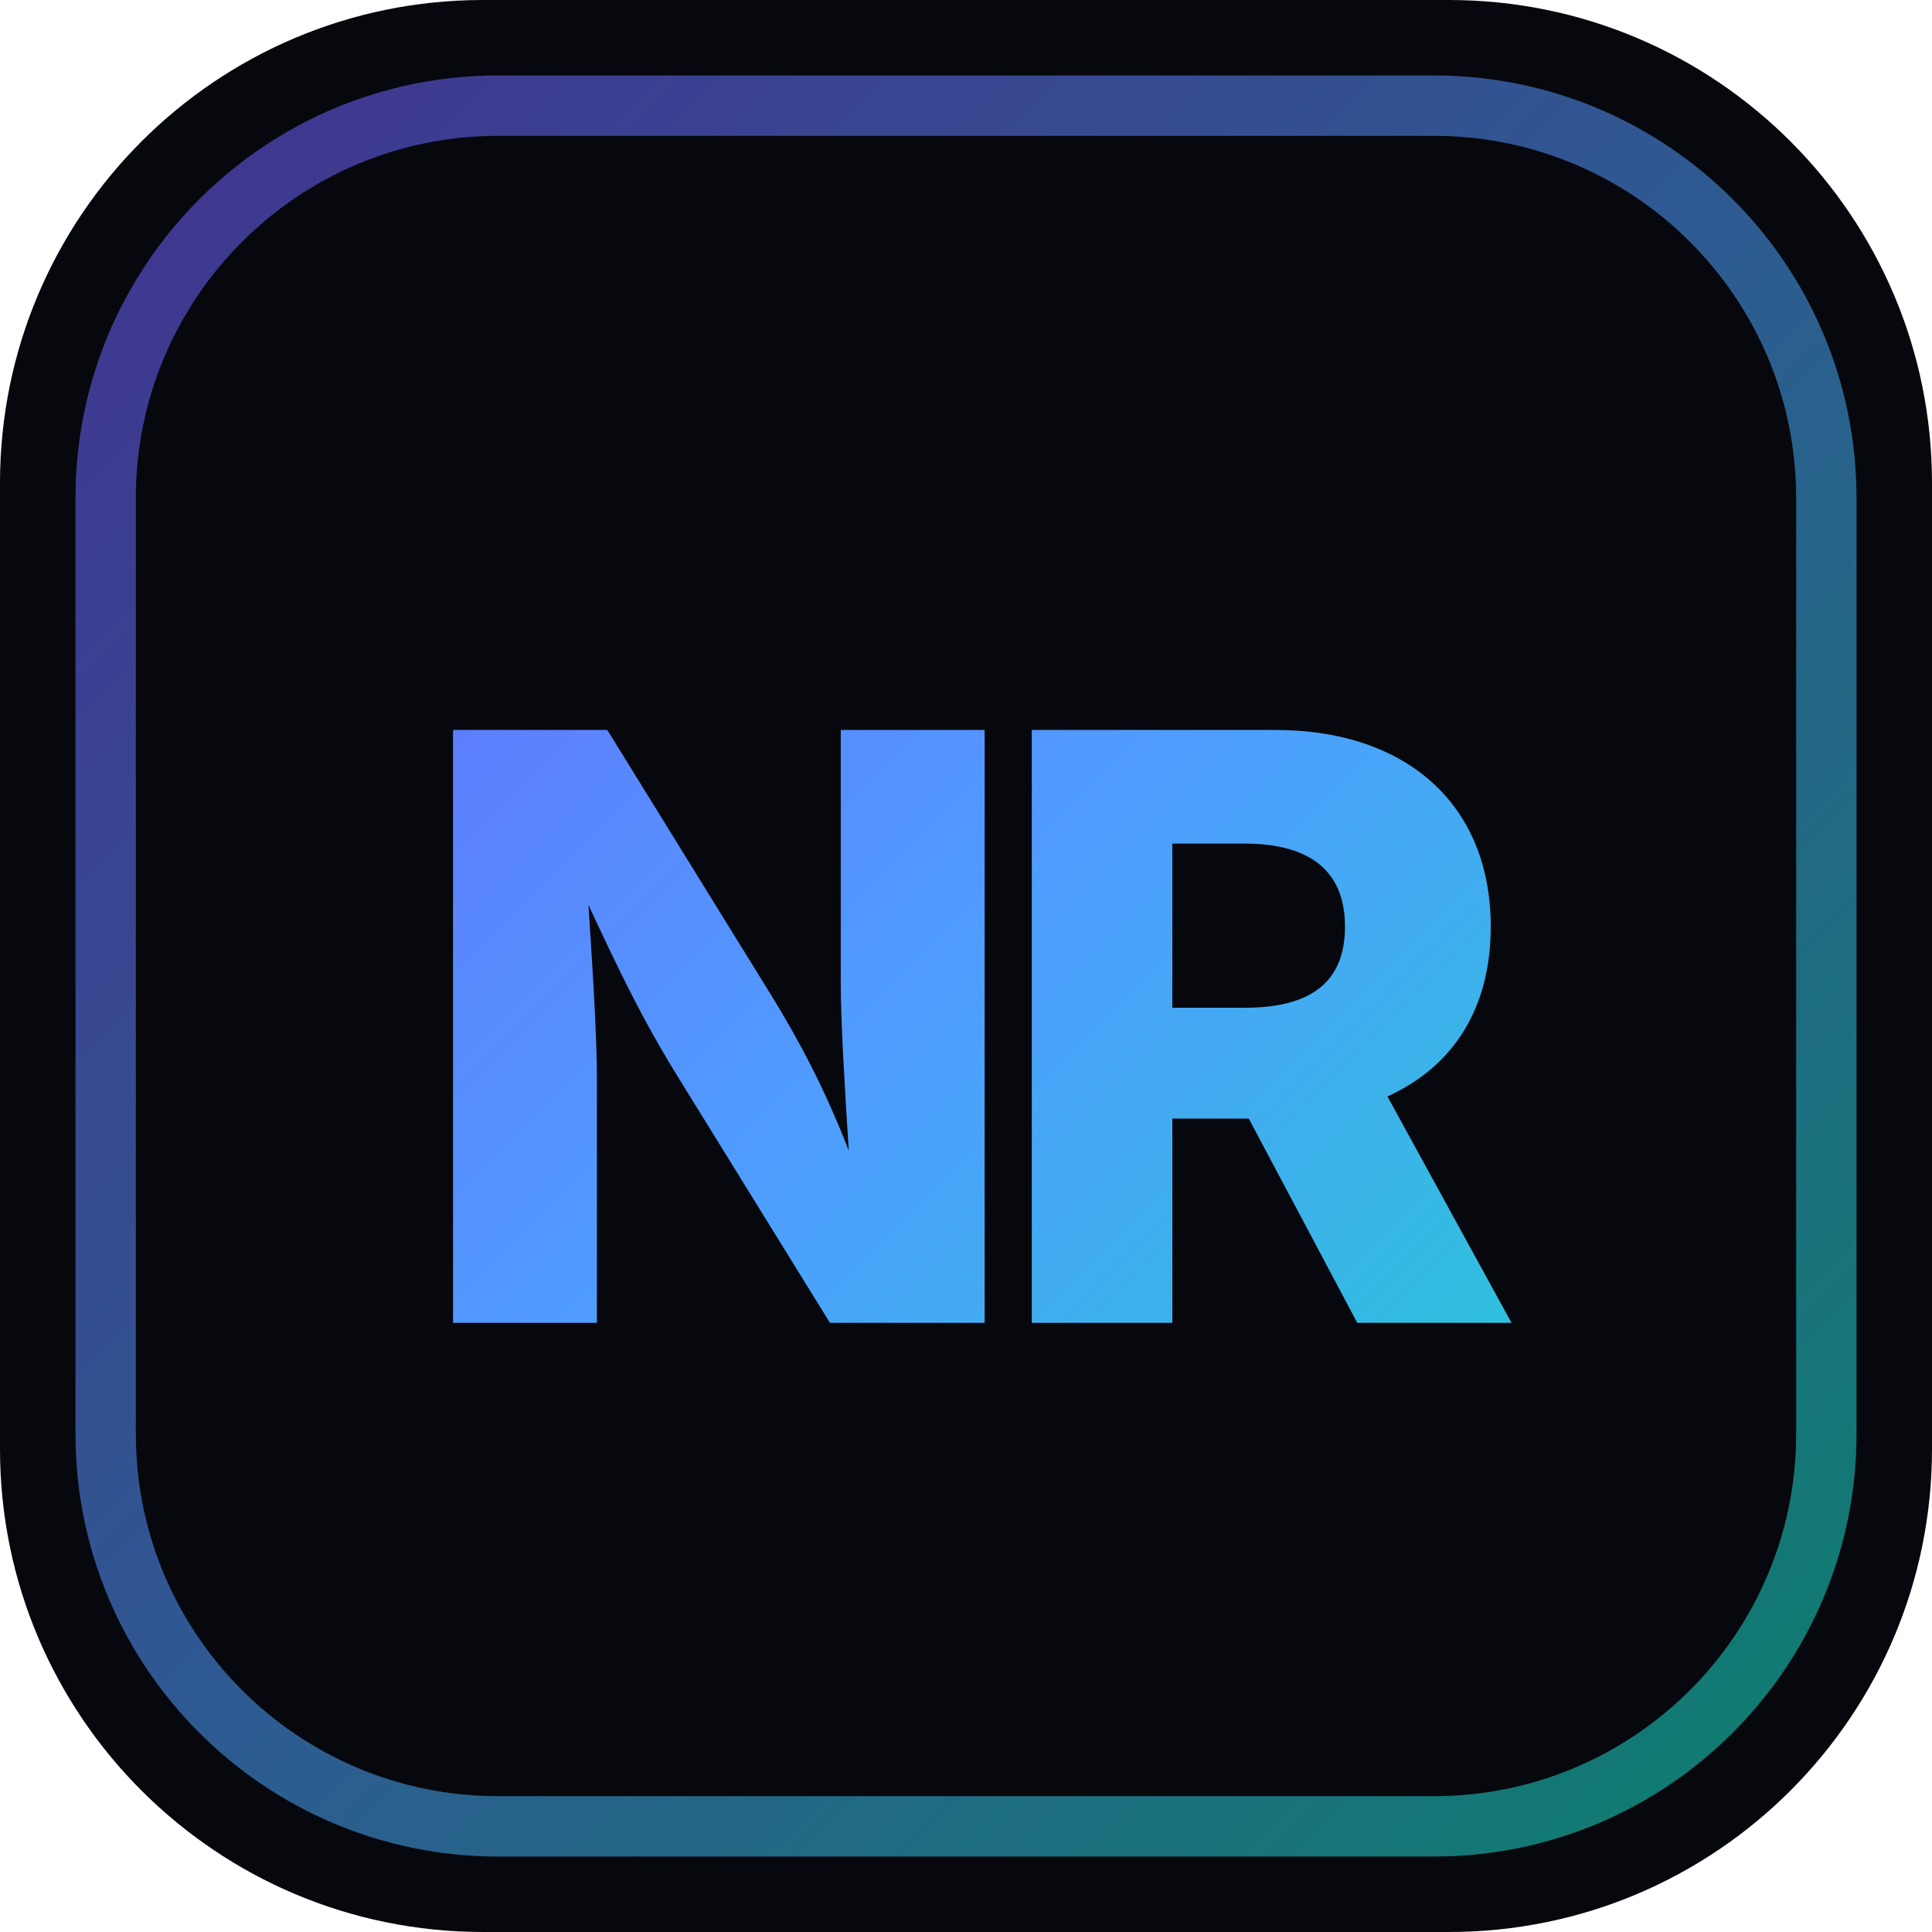
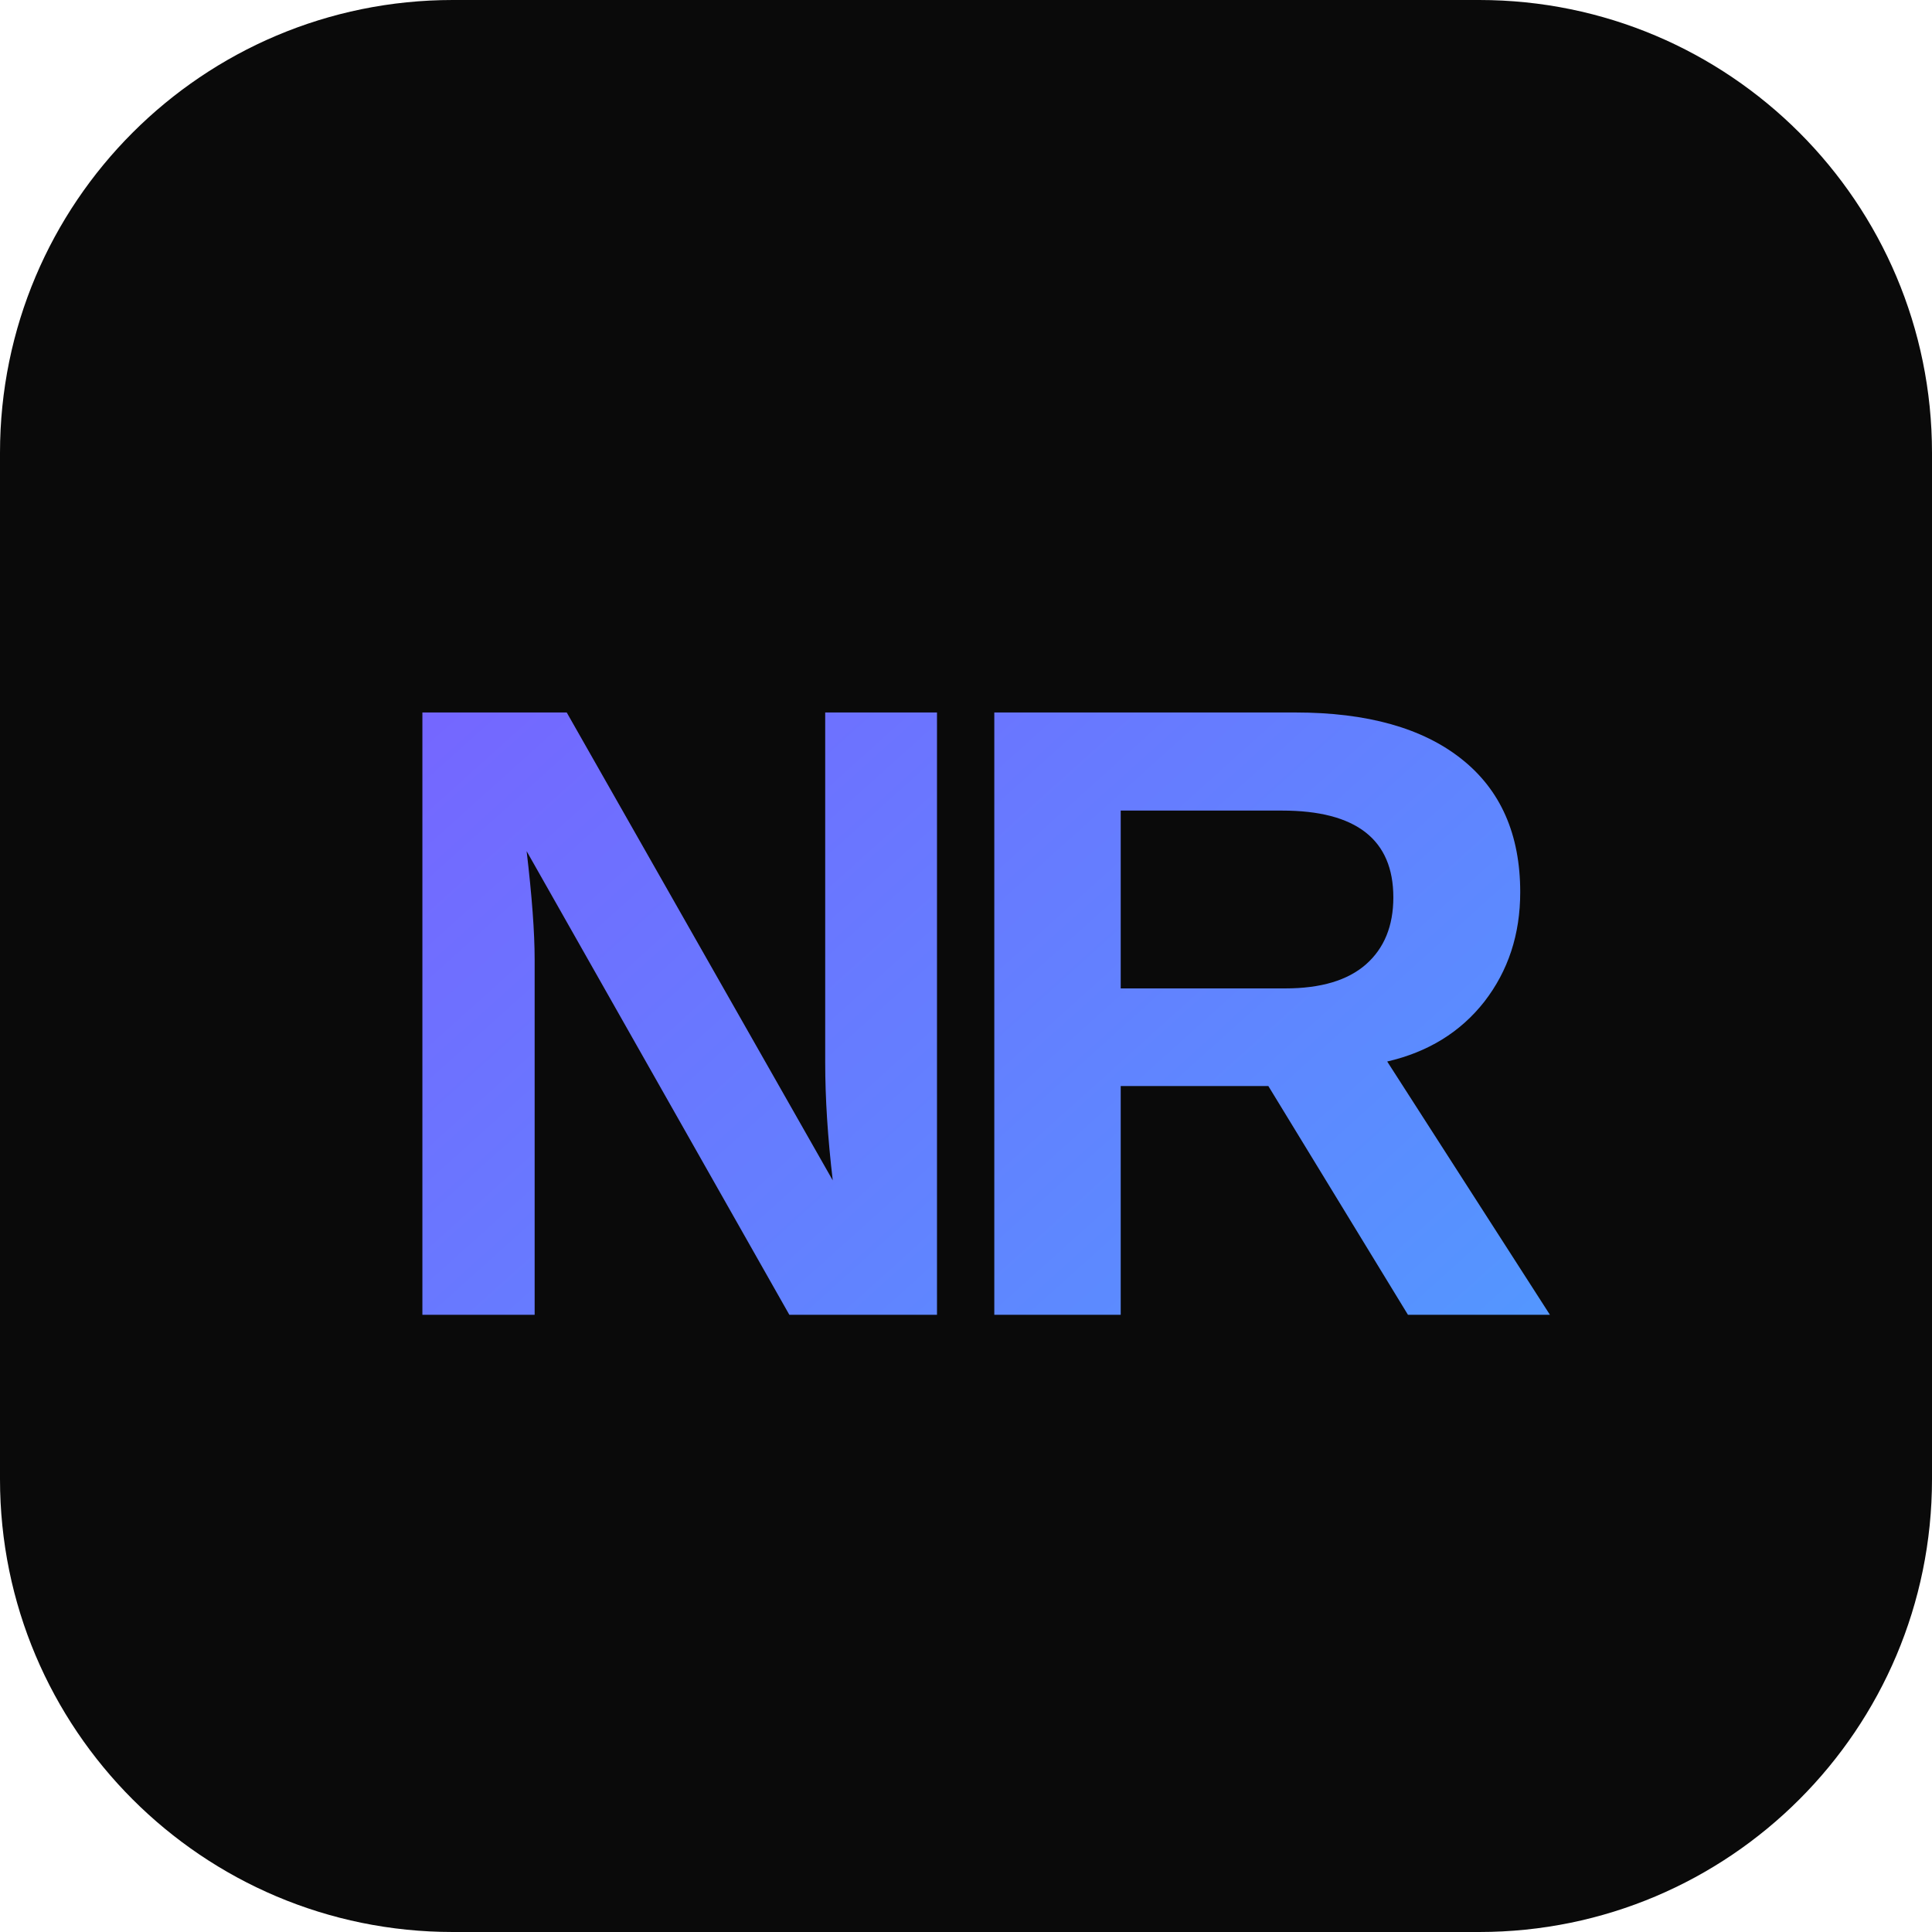
<svg xmlns="http://www.w3.org/2000/svg" viewBox="0 0 64 64" width="64" height="64">
  <defs>
-     <linearGradient id="g" x1="6" y1="6" x2="58" y2="58" gradientUnits="userSpaceOnUse">
-       <stop offset="0" stop-color="#6d5dfc" />
-       <stop offset=".5" stop-color="#4f9dff" />
-       <stop offset="1" stop-color="#18d9c4" />
+     <linearGradient id="nr" x1="14" y1="12" x2="50" y2="52" gradientUnits="userSpaceOnUse">
+       <stop offset="0" stop-color="#7c5cff" />
+       <stop offset="1" stop-color="#4f9dff" />
    </linearGradient>
  </defs>
-   <rect width="64" height="64" rx="16" fill="#07080d" />
-   <rect x="3.5" y="3.5" width="57" height="57" rx="13" fill="none" stroke="url(#g)" stroke-width="2" opacity=".55" />
-   <text x="32" y="34" font-family="Inter, Segoe UI, Arial, sans-serif" font-size="27" font-weight="800" letter-spacing="-1.5" fill="url(#g)" text-anchor="middle" dominant-baseline="central">NR</text>
+   <rect width="64" height="64" rx="15" fill="#0a0a0a" />
+   <text x="32" y="33.5" font-family="'Segoe UI', 'Helvetica Neue', Arial, sans-serif" font-size="29" font-weight="700" letter-spacing="-2" fill="url(#nr)" text-anchor="middle" dominant-baseline="central">NR</text>
</svg>
